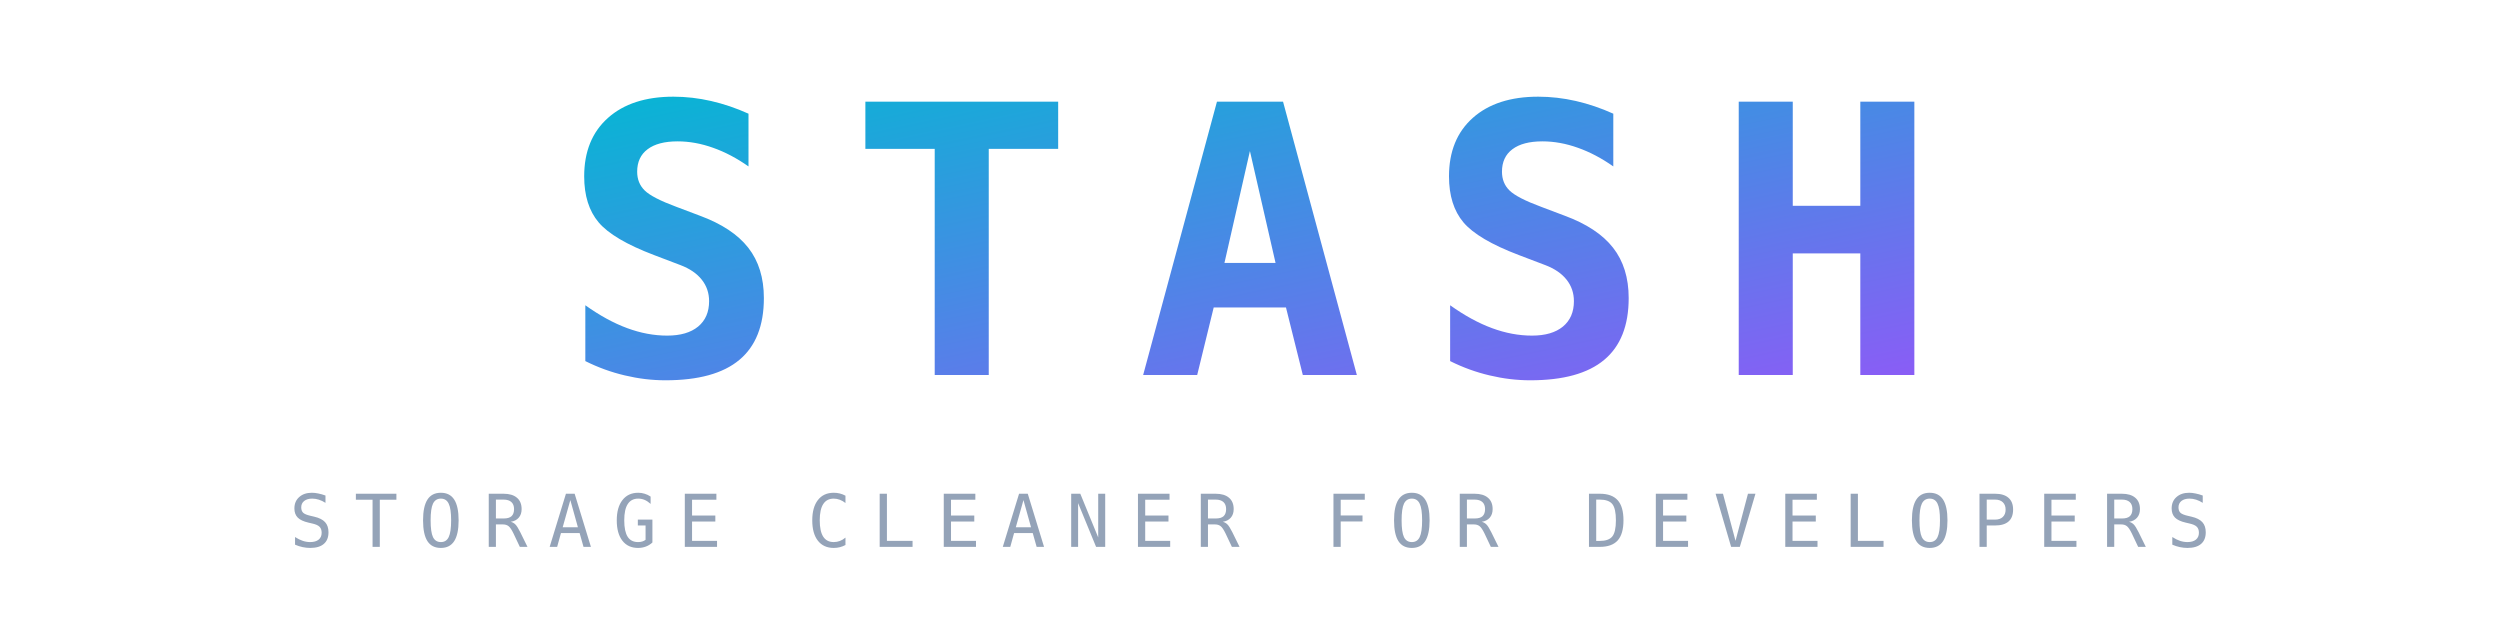
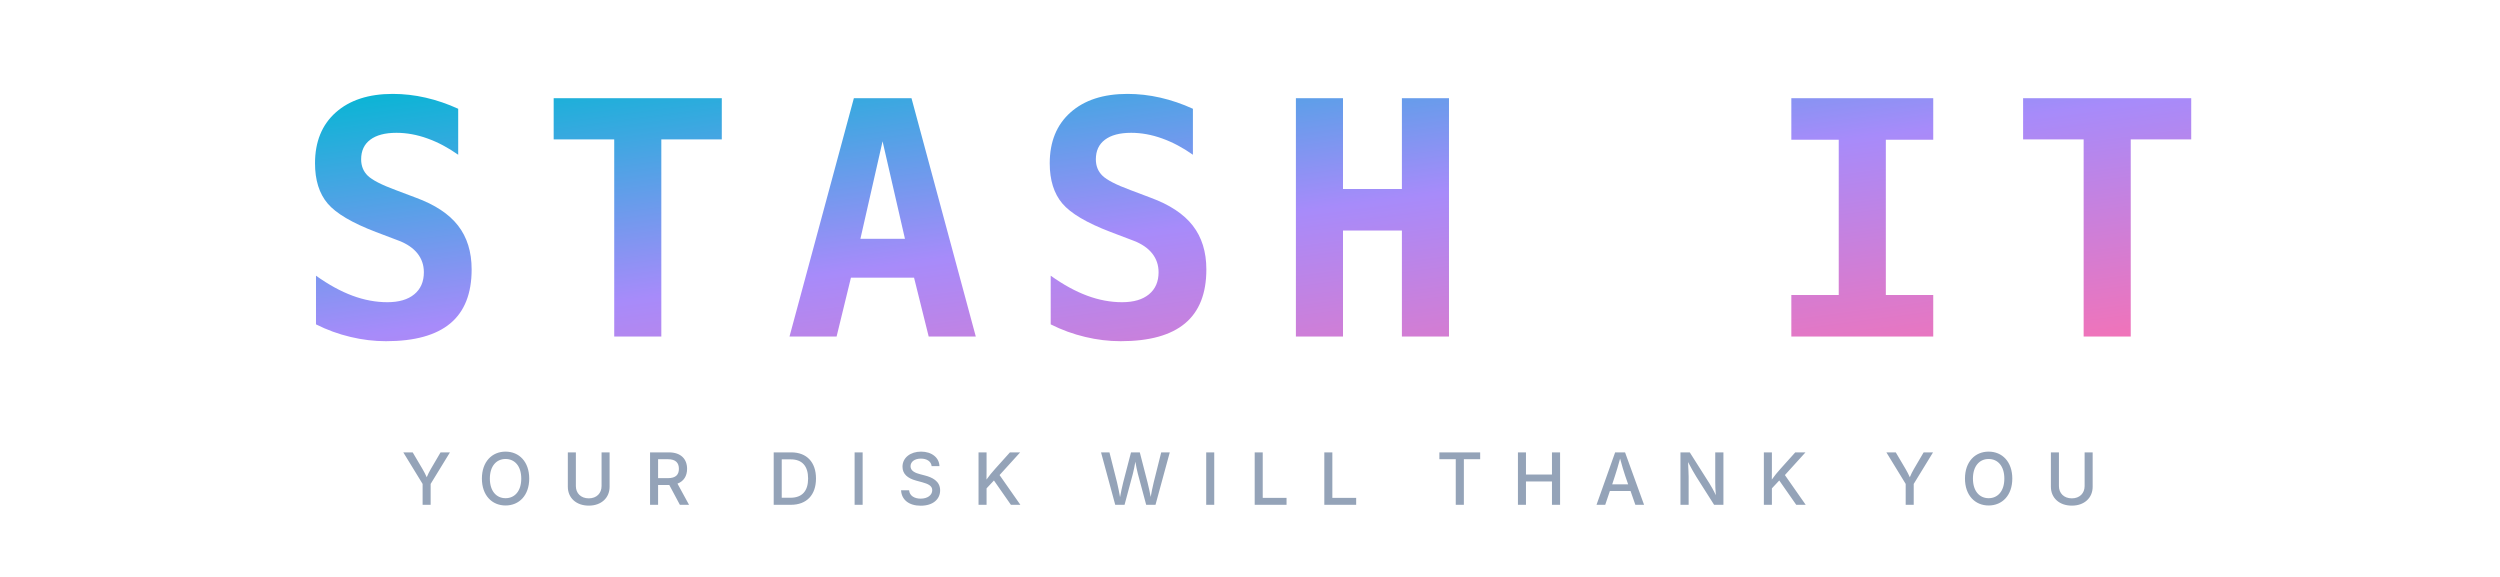
- <svg xmlns="http://www.w3.org/2000/svg" viewBox="0 0 480 120" fill="none">
+ <svg xmlns="http://www.w3.org/2000/svg" viewBox="0 0 520 120" fill="none">
  <defs>
    <linearGradient id="grad" x1="0%" y1="0%" x2="100%" y2="100%">
      <stop offset="0%" style="stop-color:#06b6d4;stop-opacity:1" />
-       <stop offset="100%" style="stop-color:#8b5cf6;stop-opacity:1" />
+       <stop offset="50%" style="stop-color:#a78bfa;stop-opacity:1" />
+       <stop offset="100%" style="stop-color:#f472b6;stop-opacity:1" />
    </linearGradient>
  </defs>
-   <text x="240" y="72" text-anchor="middle" font-family="'SF Mono','Fira Code','JetBrains Mono','Cascadia Code',monospace" font-size="72" font-weight="800" letter-spacing="12" fill="url(#grad)">STASH</text>
-   <text x="240" y="105" text-anchor="middle" font-family="'SF Mono','Fira Code','JetBrains Mono','Cascadia Code',monospace" font-size="14" font-weight="400" letter-spacing="4" fill="#94a3b8">STORAGE CLEANER FOR DEVELOPERS</text>
+   <text x="260" y="70" text-anchor="middle" font-family="'SF Mono','Fira Code','JetBrains Mono','Cascadia Code',monospace" font-size="68" font-weight="900" letter-spacing="10" fill="url(#grad)">STASH IT</text>
+   <text x="260" y="105" text-anchor="middle" font-family="'Inter','SF Pro','Helvetica Neue',sans-serif" font-size="15" font-weight="500" letter-spacing="6" fill="#94a3b8">YOUR DISK WILL THANK YOU</text>
</svg>
